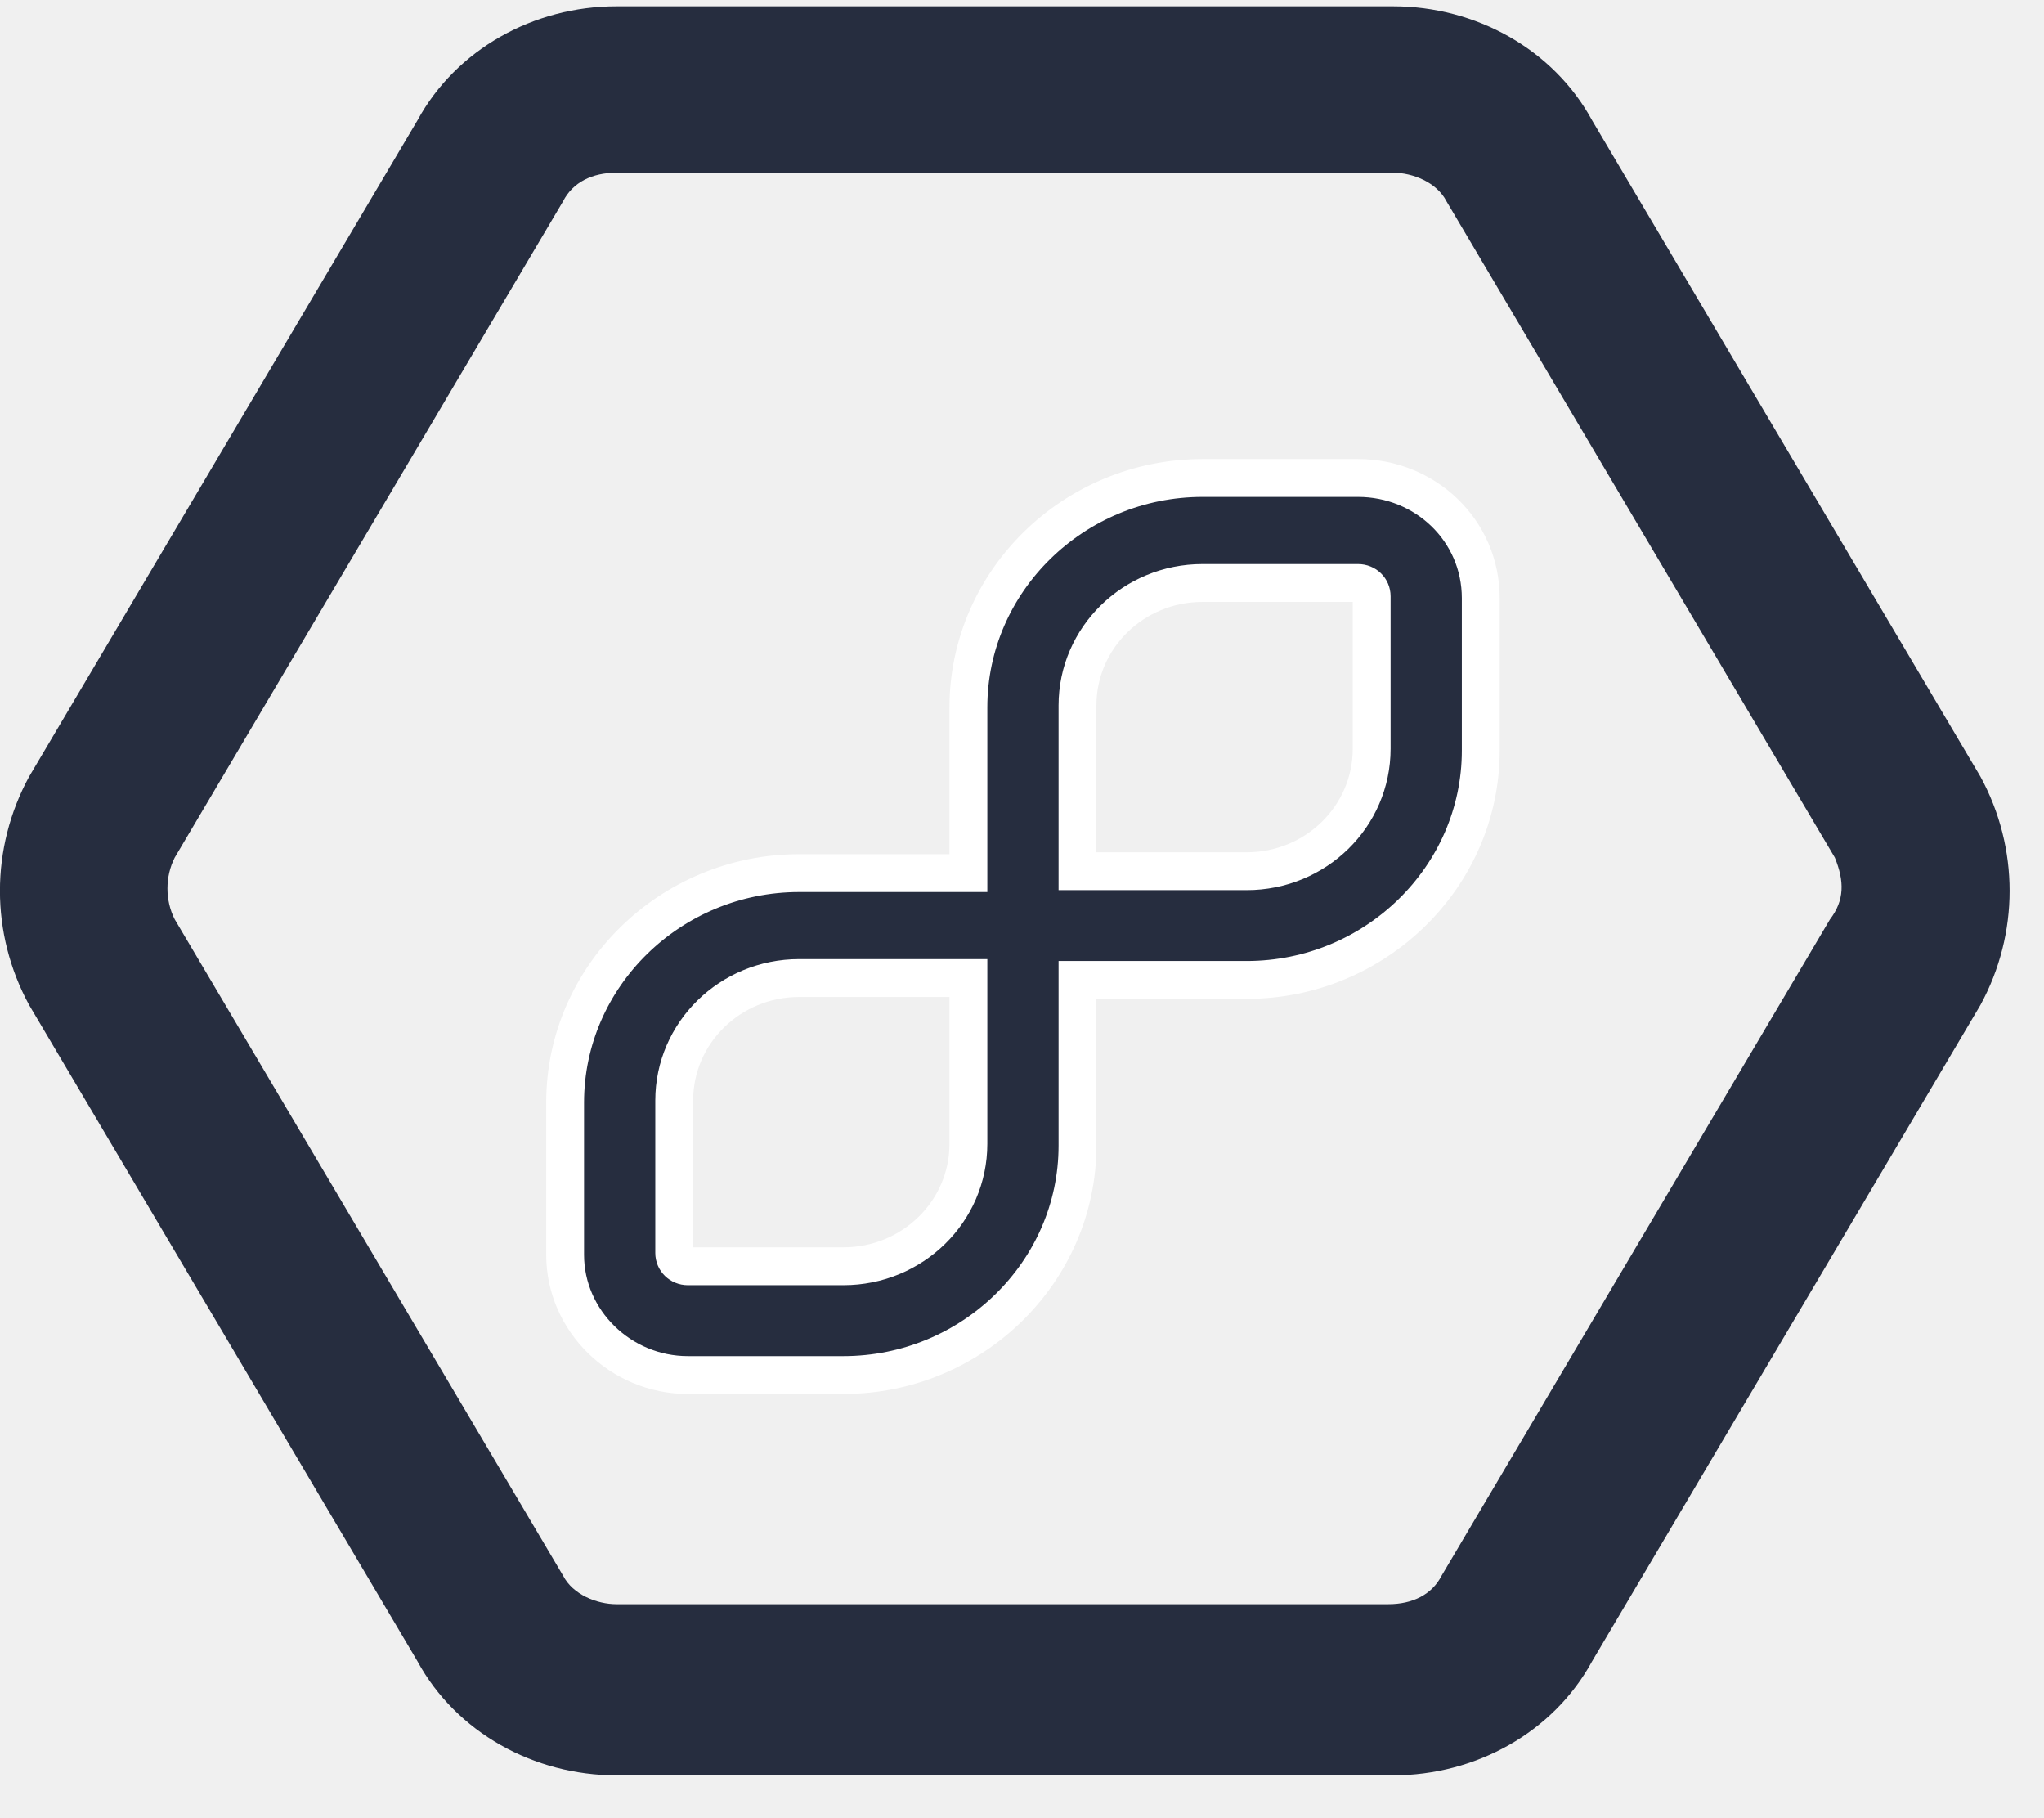
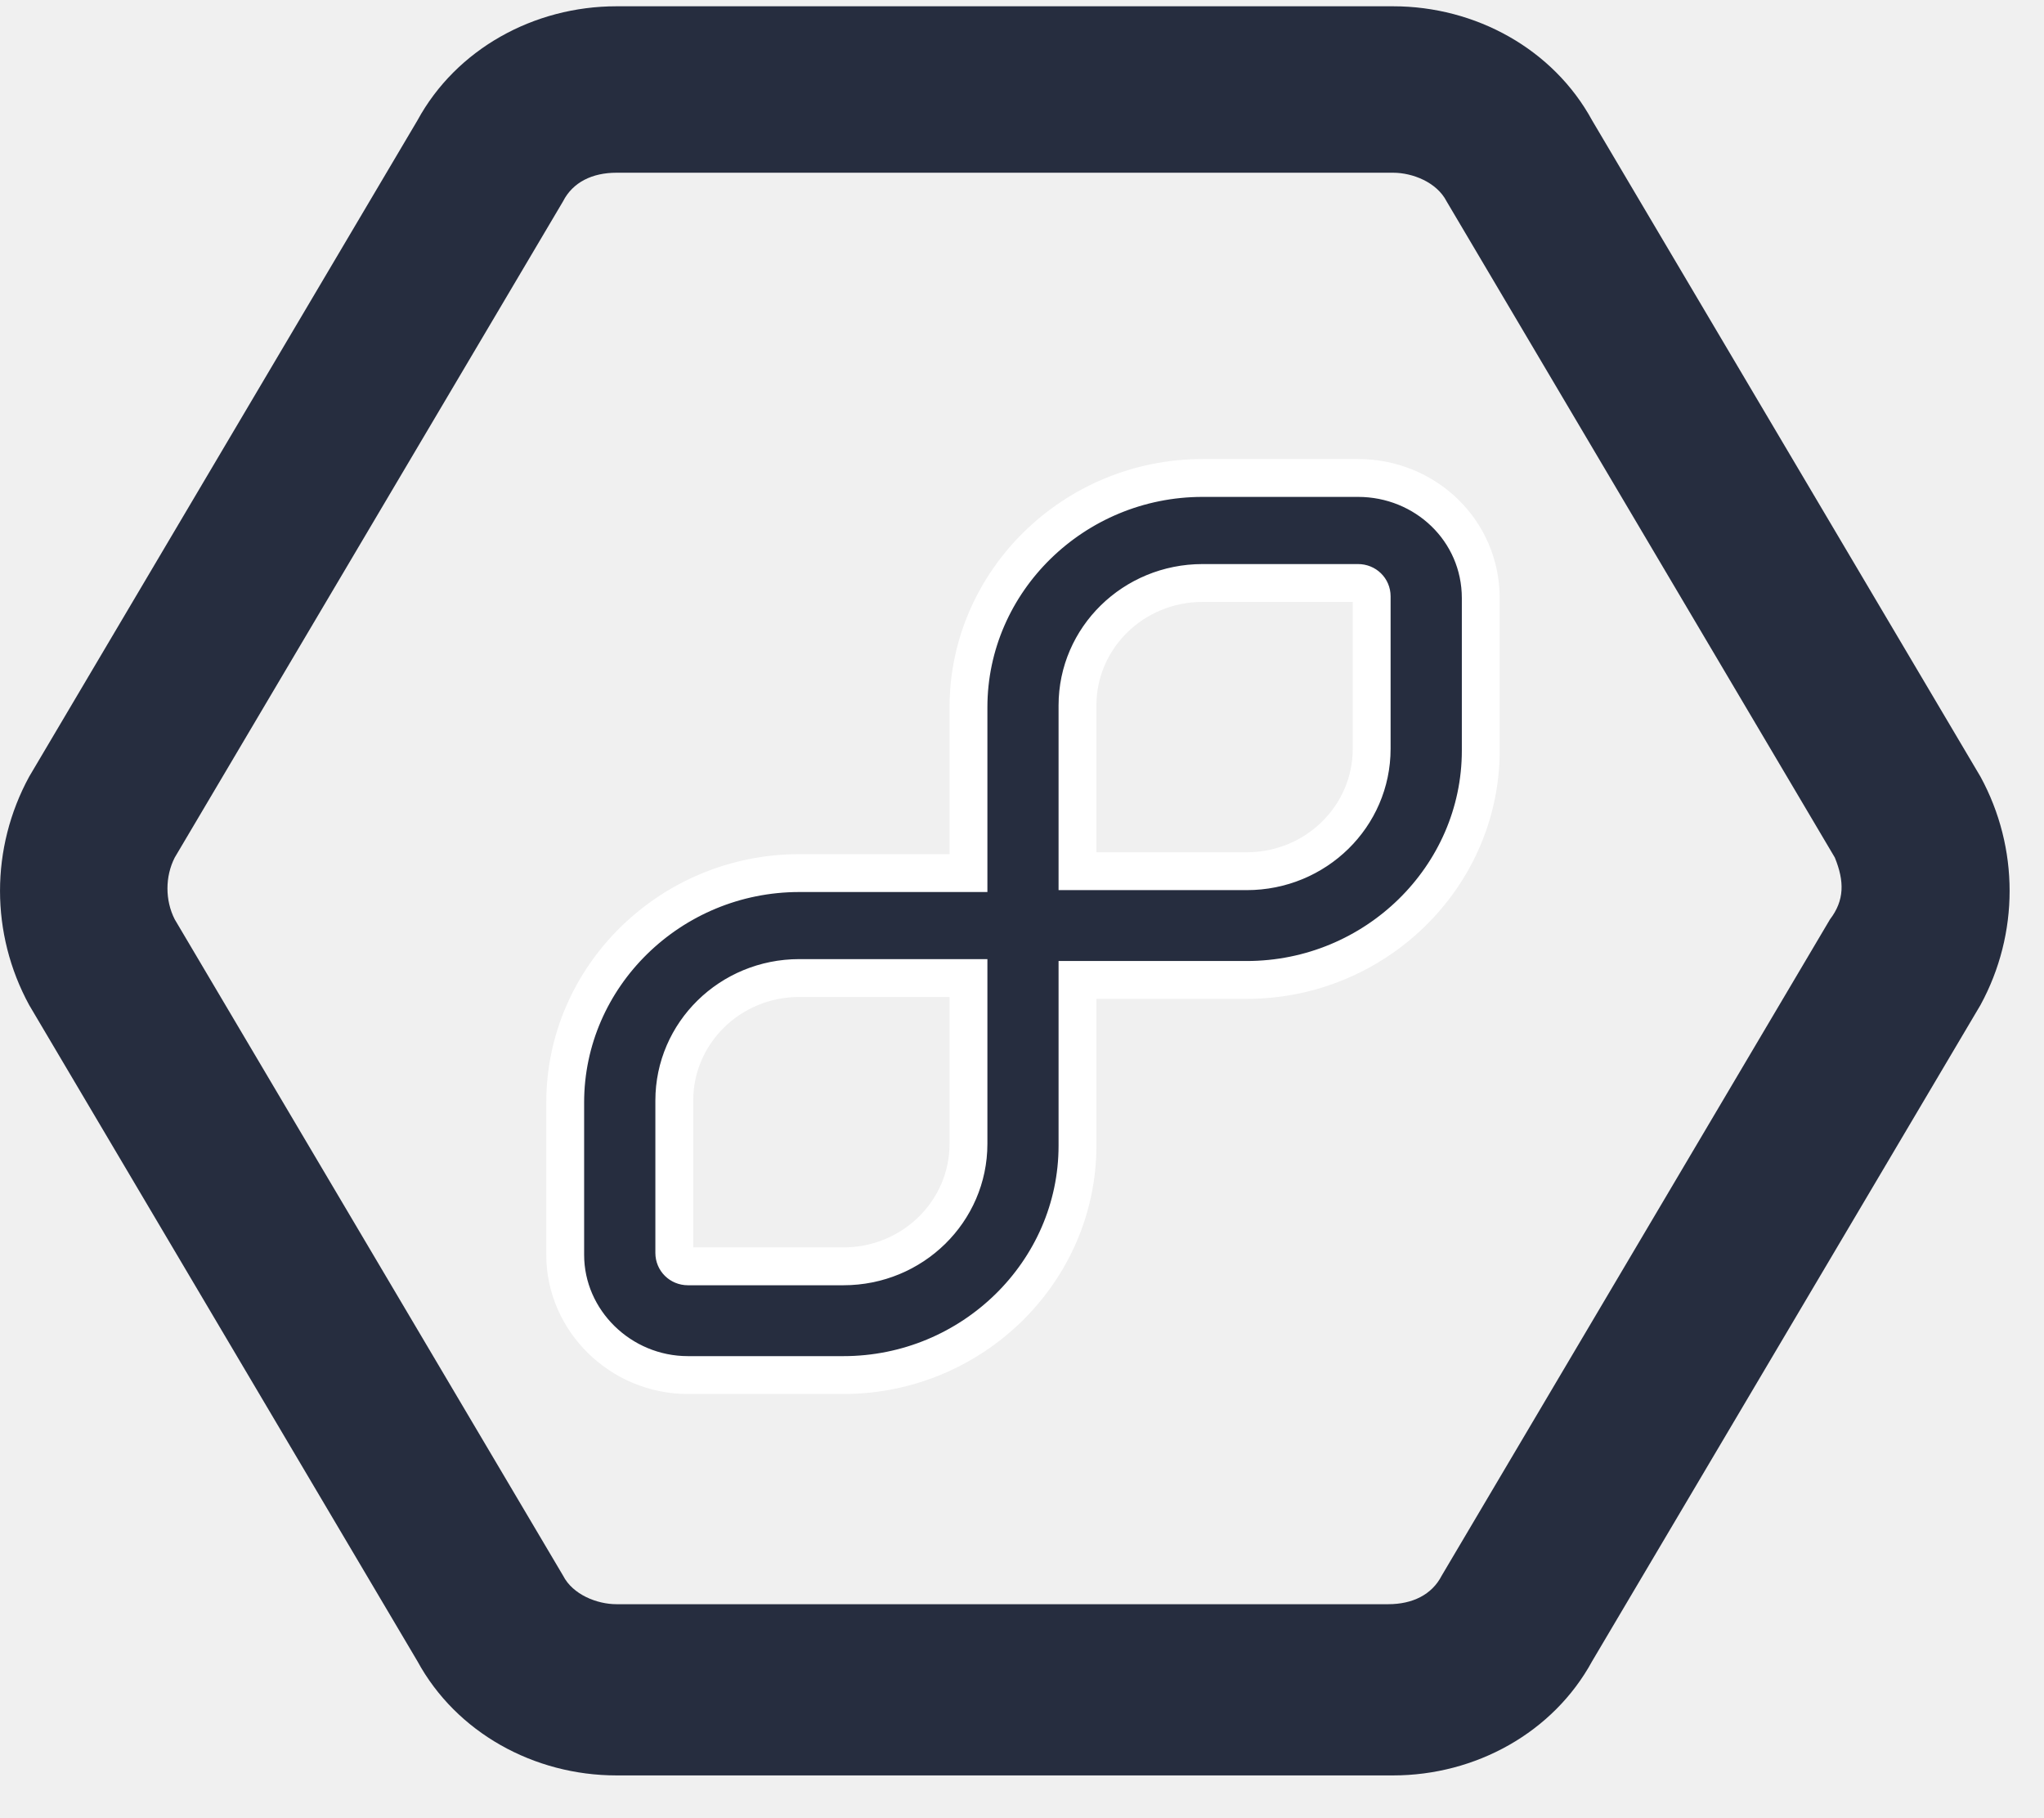
- <svg xmlns="http://www.w3.org/2000/svg" fill="none" height="24" viewBox="0 0 27 24" width="27">
-   <g fill="#262d3f">
-     <path d="m26.161 10.257-5.13-8.667c-.513-.942-1.539-1.507-2.629-1.507h-10.259c-1.09 0-2.116.565-2.629 1.507l-5.13 8.667c-.513.942-.513 2.072 0 3.014l5.13 8.667c.513.942 1.539 1.507 2.629 1.507h10.259c1.09 0 2.116-.565 2.629-1.507l5.13-8.667c.513-.942.513-2.072 0-3.014zm-1.988 1.884-5.13 8.667c-.128.251-.385.377-.705.377h-10.195c-.256 0-.577-.126-.705-.377l-5.13-8.667c-.128-.251-.128-.565 0-.816l5.13-8.667c.128-.251.385-.377.705-.377h10.259c.257 0 .577.126.705.377l5.13 8.667c.128.314.128.565-.064.816z" />
-     <path d="m17.939 6.312h-2.055c-1.7 0-3.092 1.363-3.092 3.029v2.189h-2.235c-1.7 0-3.092 1.363-3.092 3.029v2.012c0 .87.733 1.588 1.621 1.588h2.055c1.7 0 3.092-1.363 3.092-3.029v-2.189h2.235c1.7 0 3.092-1.363 3.092-3.029v-2.012c0-.898-.736-1.588-1.621-1.588zm-5.147 8.793c0 .894-.739 1.617-1.651 1.617h-2.055c-.101 0-.18-.078-.18-.176v-2.013c0-.894.739-1.617 1.651-1.617h2.235zm5.327-5.217c0 .894-.739 1.617-1.651 1.617h-2.235v-2.189c0-.894.739-1.617 1.651-1.617h2.055c.101 0 .18.077.18.176z" stroke="#fff" stroke-width=".5" />
-   </g>
+ <svg xmlns="http://www.w3.org/2000/svg" width="27" height="24" viewBox="0 0 27 24" fill="none">
+   <path d="M26.161 10.257L21.031 1.59C20.518 0.648 19.492 0.083 18.402 0.083H8.143C7.053 0.083 6.027 0.648 5.514 1.59L0.385 10.257C-0.128 11.199 -0.128 12.33 0.385 13.272L5.514 21.938C6.027 22.88 7.053 23.446 8.143 23.446H18.402C19.492 23.446 20.518 22.88 21.031 21.938L26.161 13.272C26.674 12.33 26.674 11.199 26.161 10.257ZM24.173 12.141L19.044 20.808C18.915 21.059 18.659 21.185 18.338 21.185H8.143C7.887 21.185 7.566 21.059 7.438 20.808L2.308 12.141C2.18 11.89 2.18 11.576 2.308 11.325L7.438 2.658C7.566 2.407 7.823 2.281 8.143 2.281H18.402C18.659 2.281 18.979 2.407 19.108 2.658L24.237 11.325C24.365 11.639 24.365 11.89 24.173 12.141Z" fill="#262D3F" />
+   <path d="M17.939 6.312H15.885C14.185 6.312 12.793 7.676 12.793 9.341V11.53H10.558C8.858 11.53 7.466 12.893 7.466 14.559V16.571C7.466 17.441 8.198 18.159 9.087 18.159H11.141C12.841 18.159 14.233 16.795 14.233 15.13V12.941H16.468C18.168 12.941 19.56 11.578 19.56 9.912V7.9C19.56 7.002 18.824 6.312 17.939 6.312ZM12.793 15.105C12.793 15.999 12.054 16.723 11.141 16.723H9.087C8.986 16.723 8.907 16.645 8.907 16.546V14.534C8.907 13.64 9.645 12.916 10.558 12.916H12.793V15.105ZM18.119 9.888C18.119 10.782 17.381 11.505 16.468 11.505H14.233V9.316C14.233 8.422 14.972 7.699 15.885 7.699H17.939C18.04 7.699 18.119 7.776 18.119 7.875V9.888Z" fill="#262D3F" stroke="white" stroke-width="0.5" />
</svg>
